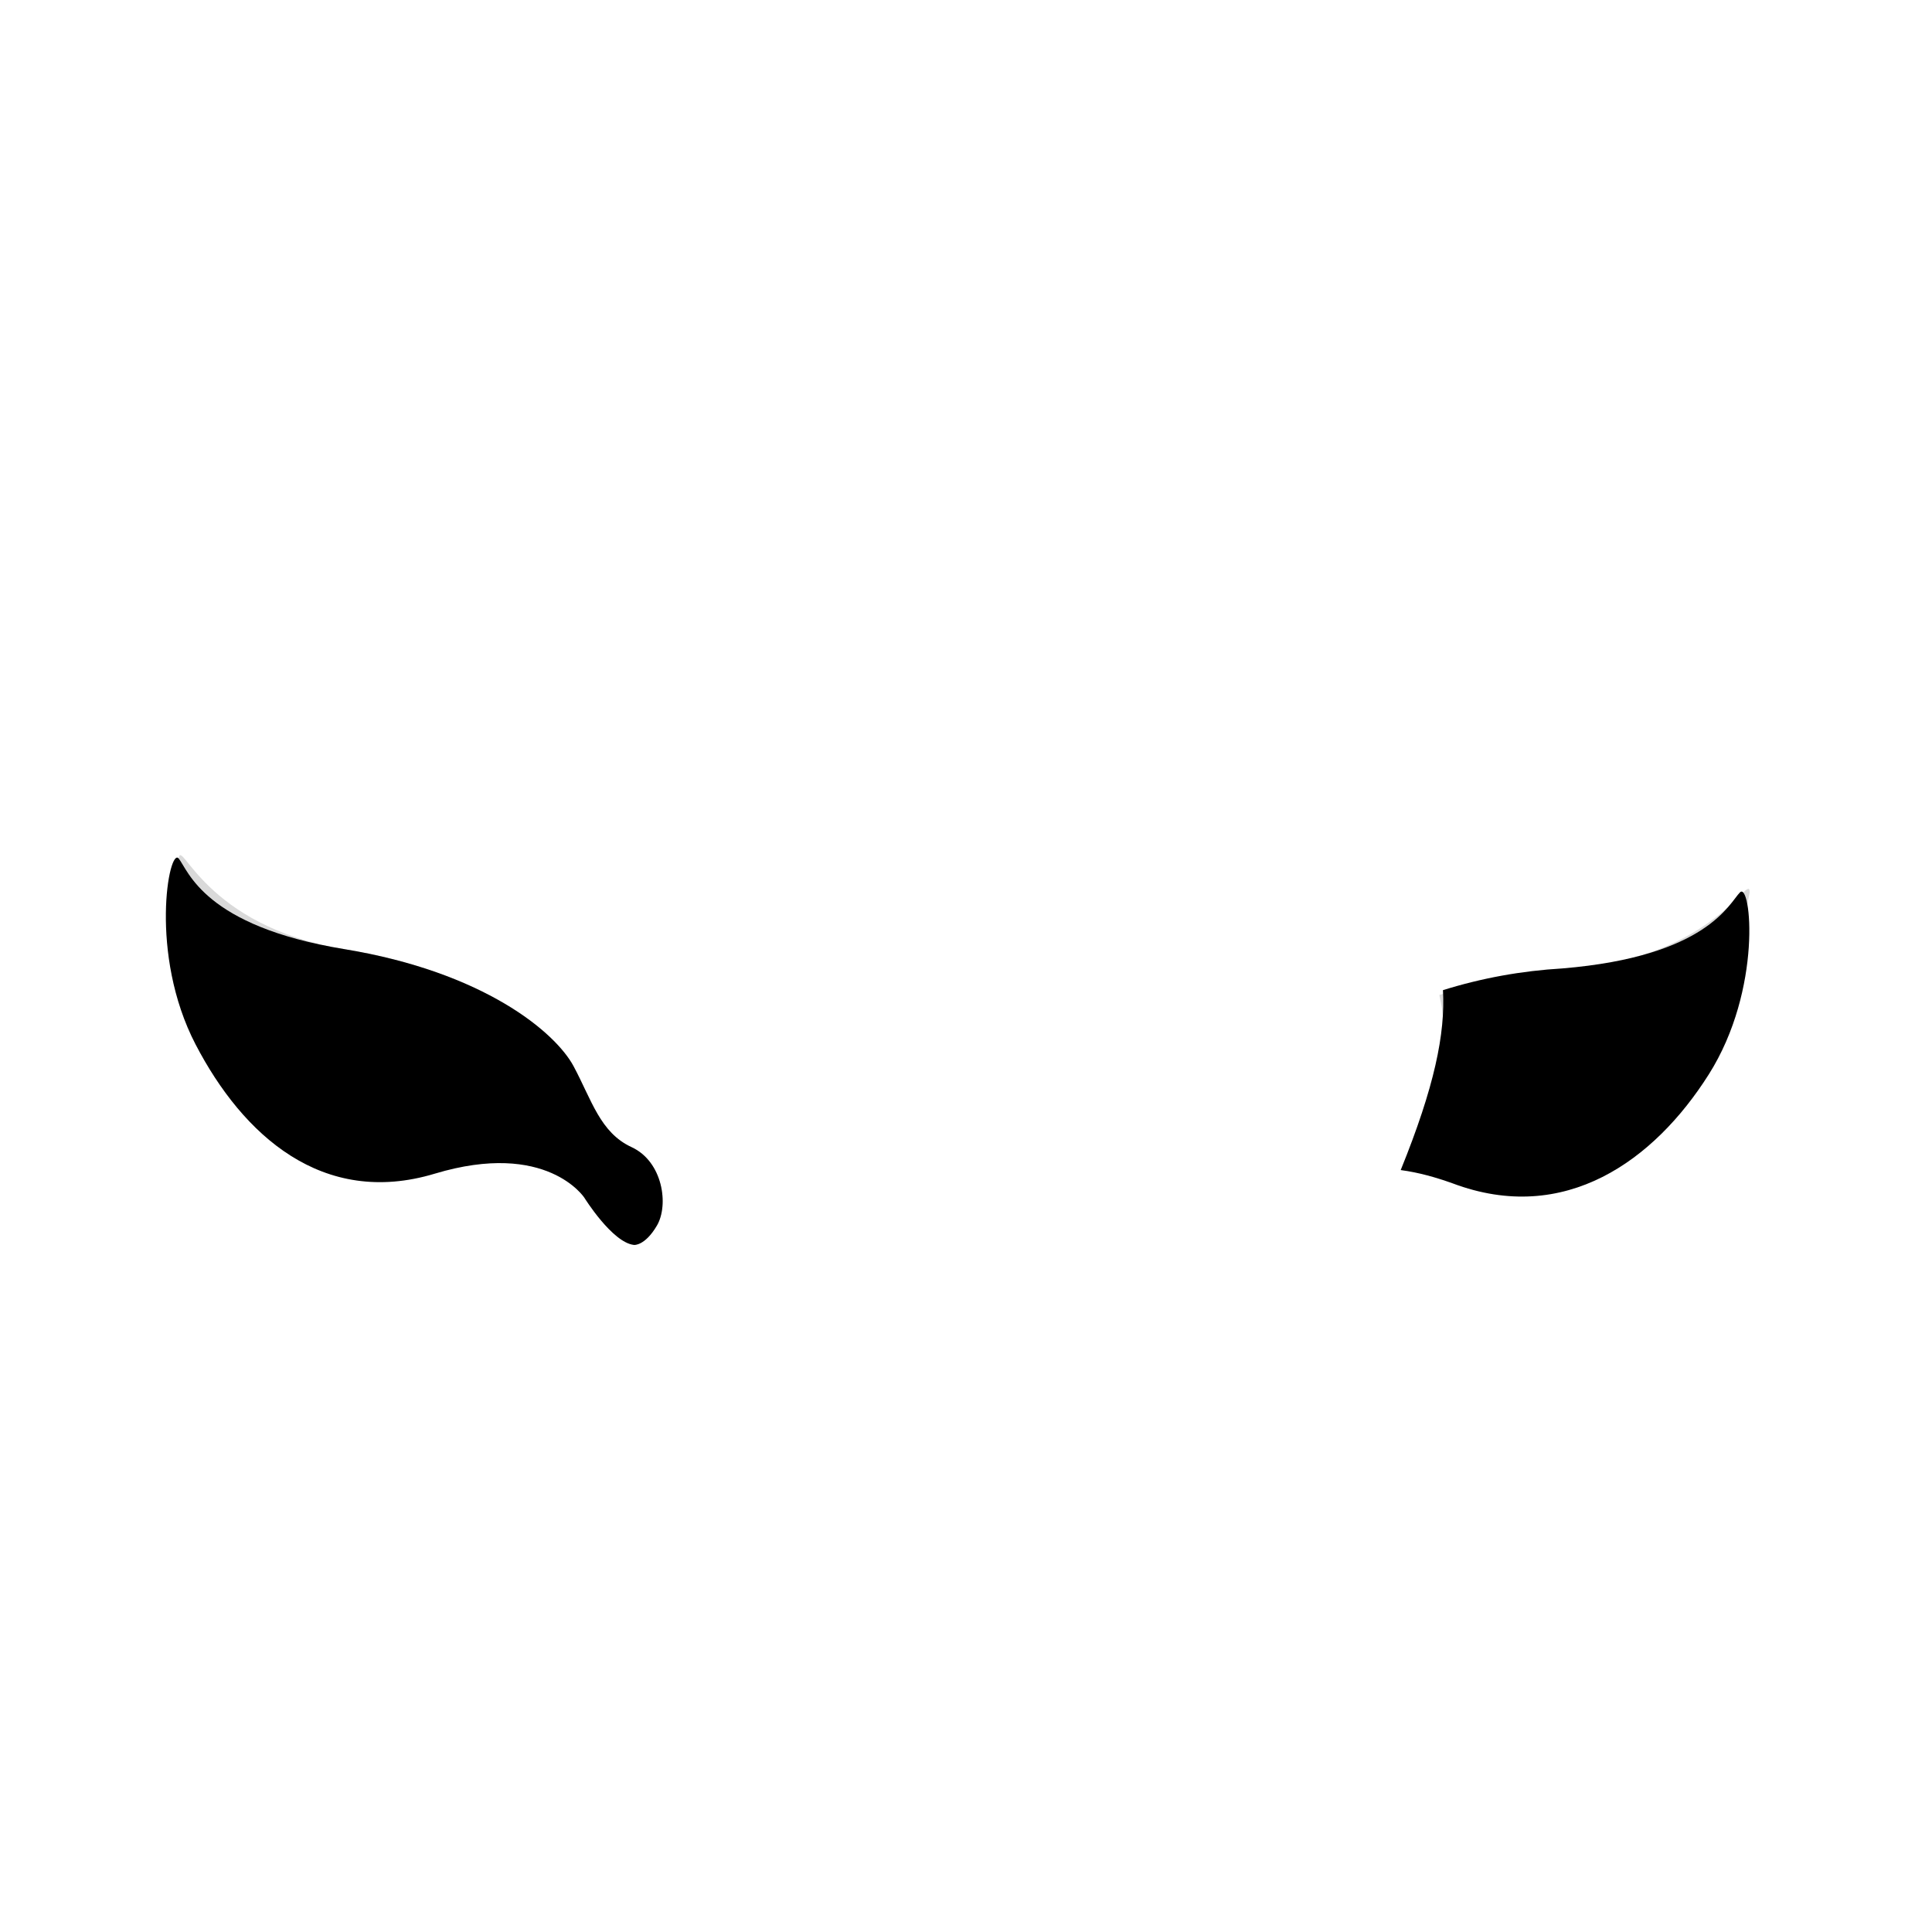
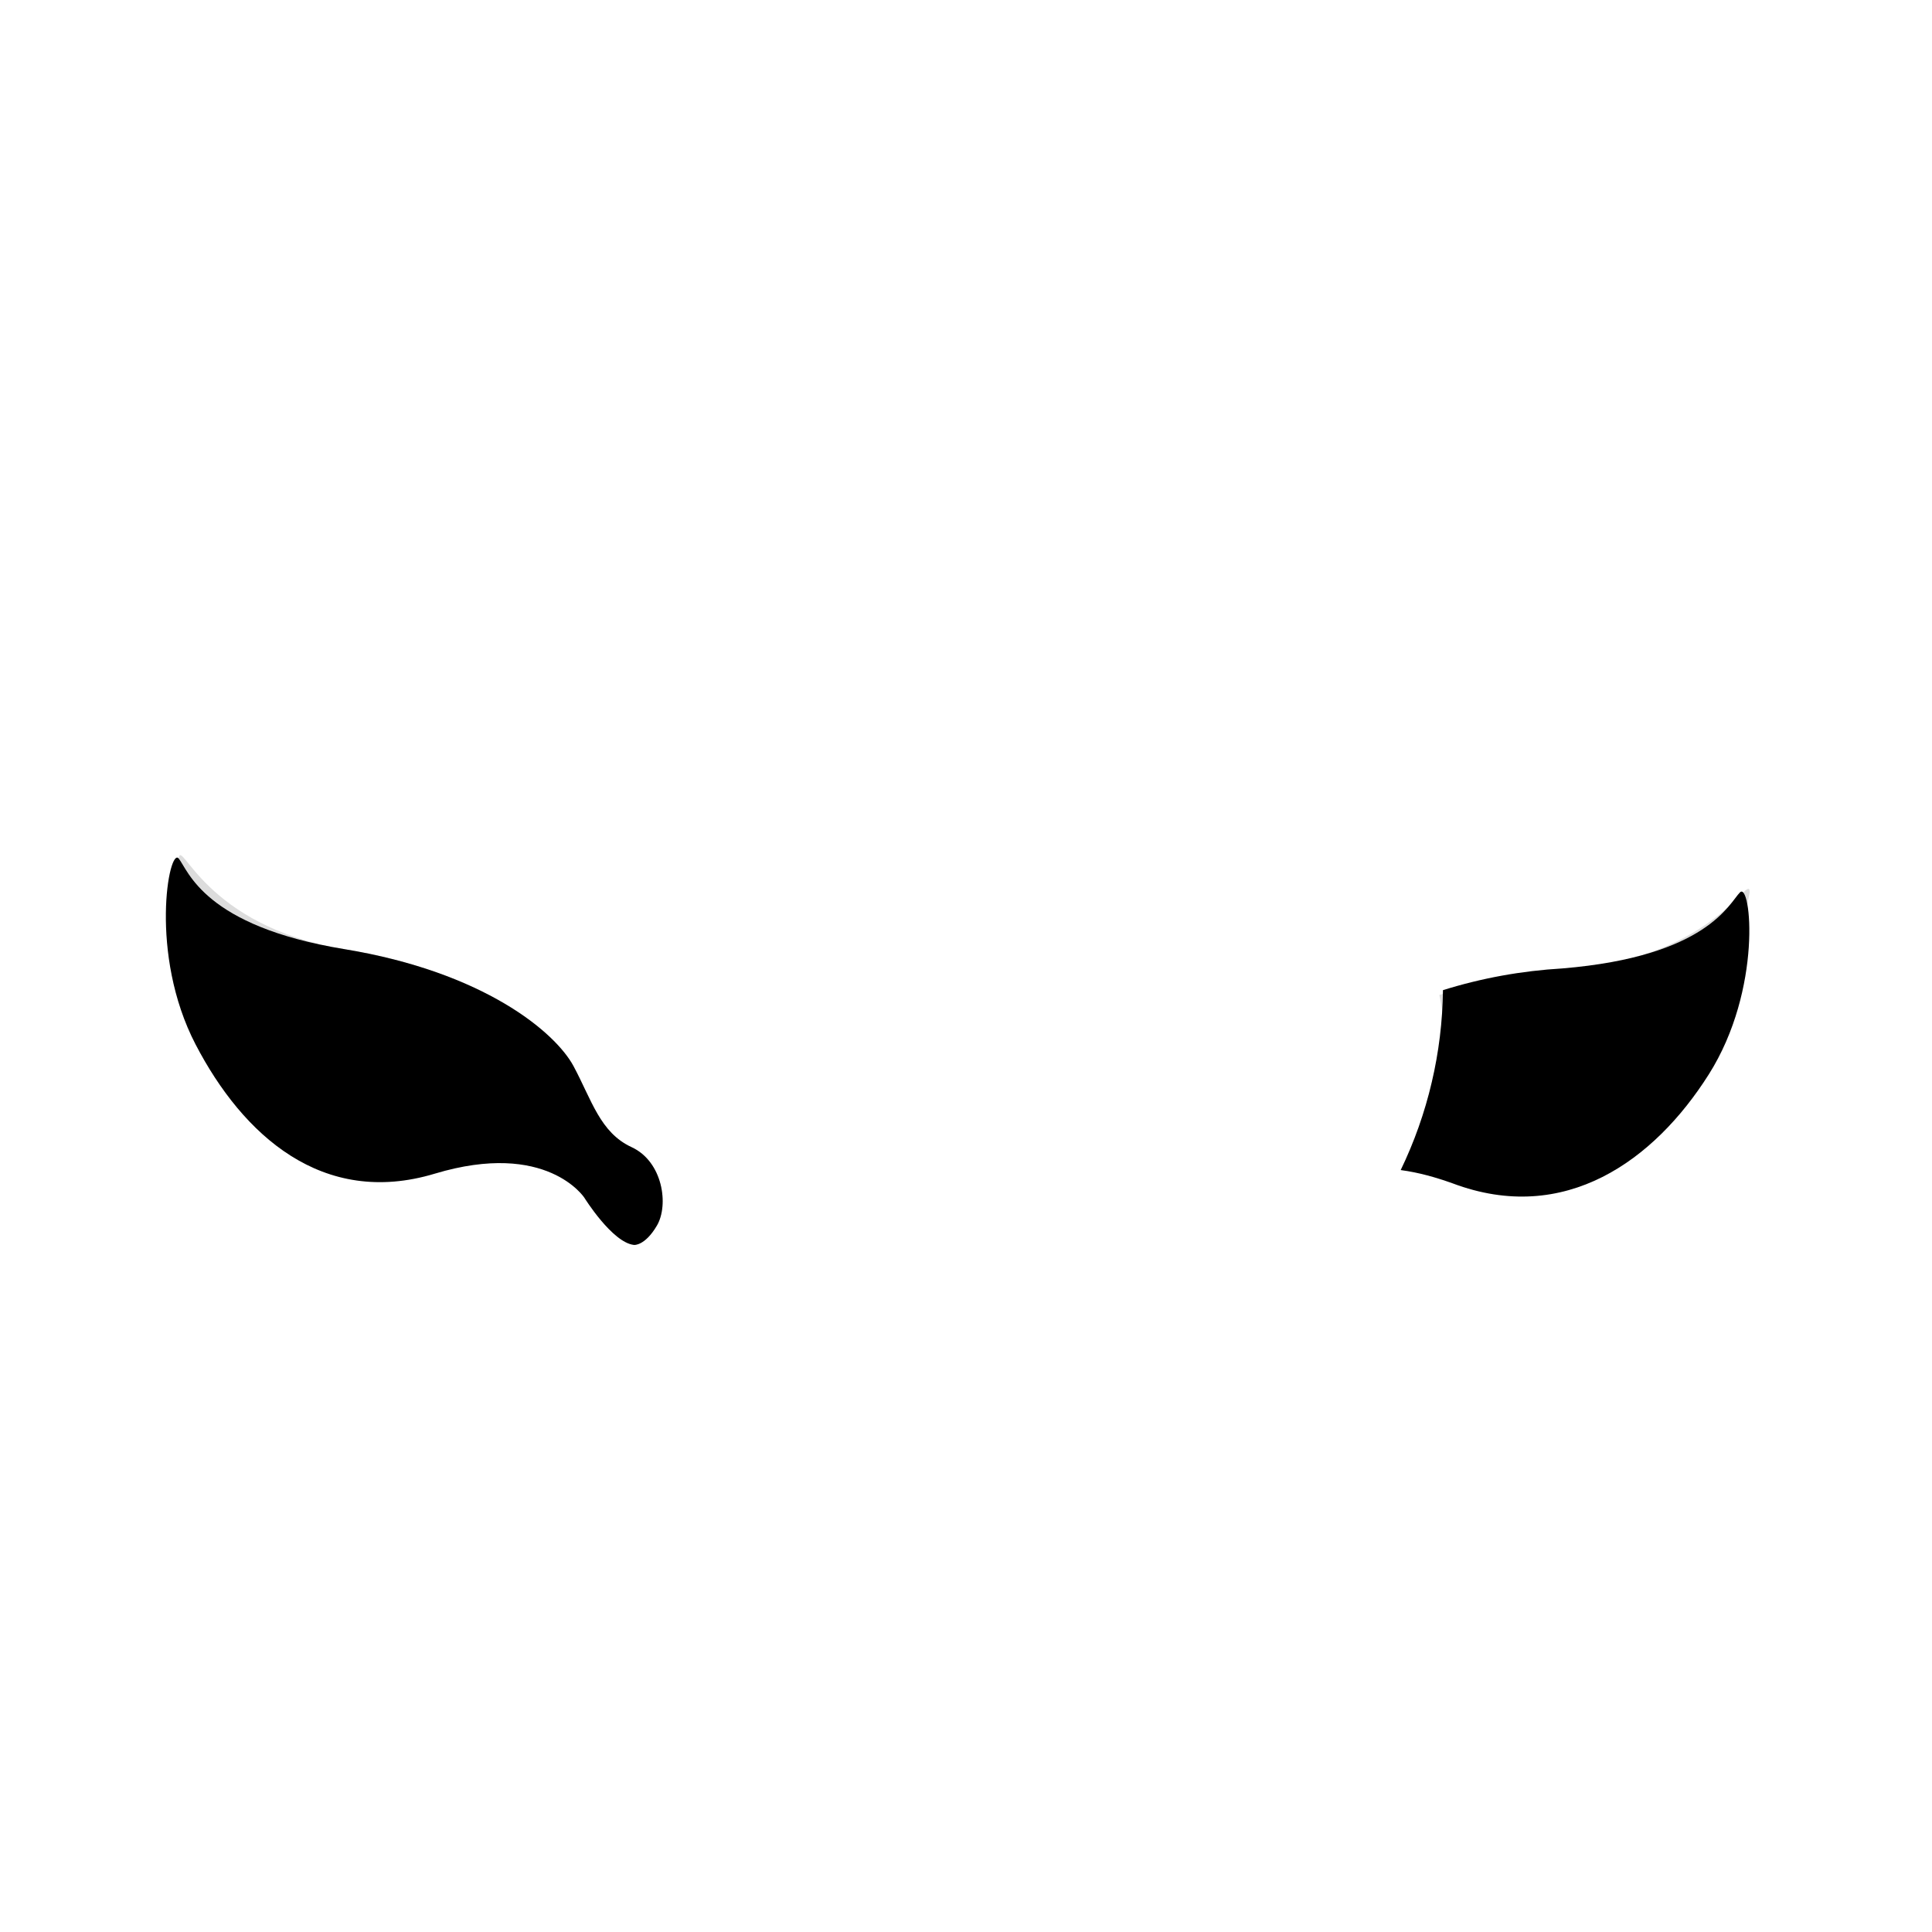
- <svg xmlns="http://www.w3.org/2000/svg" version="1.1" id="Layer_1" x="0px" y="0px" viewBox="0 0 160 160" style="enable-background:new 0 0 160 160;" xml:space="preserve">
-   <defs id="defs17" />
-   <style type="text/css" id="style2">
- 	.st0{fill:#39B54A;}
- 	.st1{fill:#009245;}
- </style>
-   <path class="st0" d="M52.5,103.1c0,0,0.9,0.1,1.9-1.6s0.5-5.3-2.1-6.5s-3.3-3.9-4.8-6.7s-7.4-7.8-19-9.7s-12.9-6.5-13.7-7.5  s-2.5,7.9,1.4,15.4S26.7,100,36,97.2s12.4,2,12.4,2S50.7,102.9,52.5,103.1z" id="path6" style="fill:#000000;fill-opacity:1" />
-   <path class="st1" d="M52.5,103.1c0,0,0.9,0.1,1.9-1.6s0.5-5.3-2.1-6.5s-3.3-3.9-4.8-6.7s-7.4-7.8-19-9.7S15,69.3,14.8,71.1  C16.1,87.4,44.4,82.6,52.5,103.1z" id="path8" style="fill:#010101;fill-opacity:1;opacity:0.15" />
-   <path class="st0" d="M119.5,82c3.2-1,6.5-1.6,9.9-1.8c12-1,13.8-5.4,14.7-6.3s1.9,8-2.6,15.1s-11.9,12.5-21.2,9  c-1.4-0.5-2.8-0.9-4.3-1.1C118.8,90,119.7,85.6,119.5,82z" id="path10" style="fill:#000000;fill-opacity:1" />
-   <path class="st1" d="M119.2,82.4c3.6-1.2,7.3-1.9,11-2.2c12-1,14.7-8.1,14.7-6.3c-1.8,10.5-14.9,11.1-26.4,16  C119.7,85.6,119.7,84.7,119.2,82.4z" id="path12" style="fill:#010101;fill-opacity:1;opacity:0.15" />
+ <svg xmlns="http://www.w3.org/2000/svg" viewBox="0 0 160 160">
+   <path d="M52.5 103.1s.9.1 1.9-1.6.5-5.3-2.1-6.5-3.3-3.9-4.8-6.7-7.4-7.8-19-9.7-12.9-6.5-13.7-7.5-2.5 7.9 1.4 15.4S26.7 100 36 97.2s12.4 2 12.4 2 2.3 3.7 4.1 3.9z" />
+   <path d="M119.5 82c3.2-1 6.5-1.6 9.9-1.8 12-1 13.8-5.4 14.7-6.3s1.9 8-2.6 15.1-11.9 12.5-21.2 9c-1.4-.5-2.8-.9-4.3-1.1a35.2 35.2 0 003.5-14.9z" />
+   <g fill="#010101" opacity=".14">
+     <path d="M52.5 103.1s.9.1 1.9-1.6.5-5.3-2.1-6.5-3.3-3.9-4.8-6.7-7.4-7.8-19-9.7-13.5-9.3-13.7-7.5c1.3 16.3 29.6 11.5 37.7 32z" />
+     <path d="M119.2 82.4c3.6-1.2 7.3-1.9 11-2.2 12-1 14.7-8.1 14.7-6.3-1.8 10.5-14.9 11.1-26.4 16 1.2-4.3 1.2-5.2.7-7.5z" />
+   </g>
</svg>
